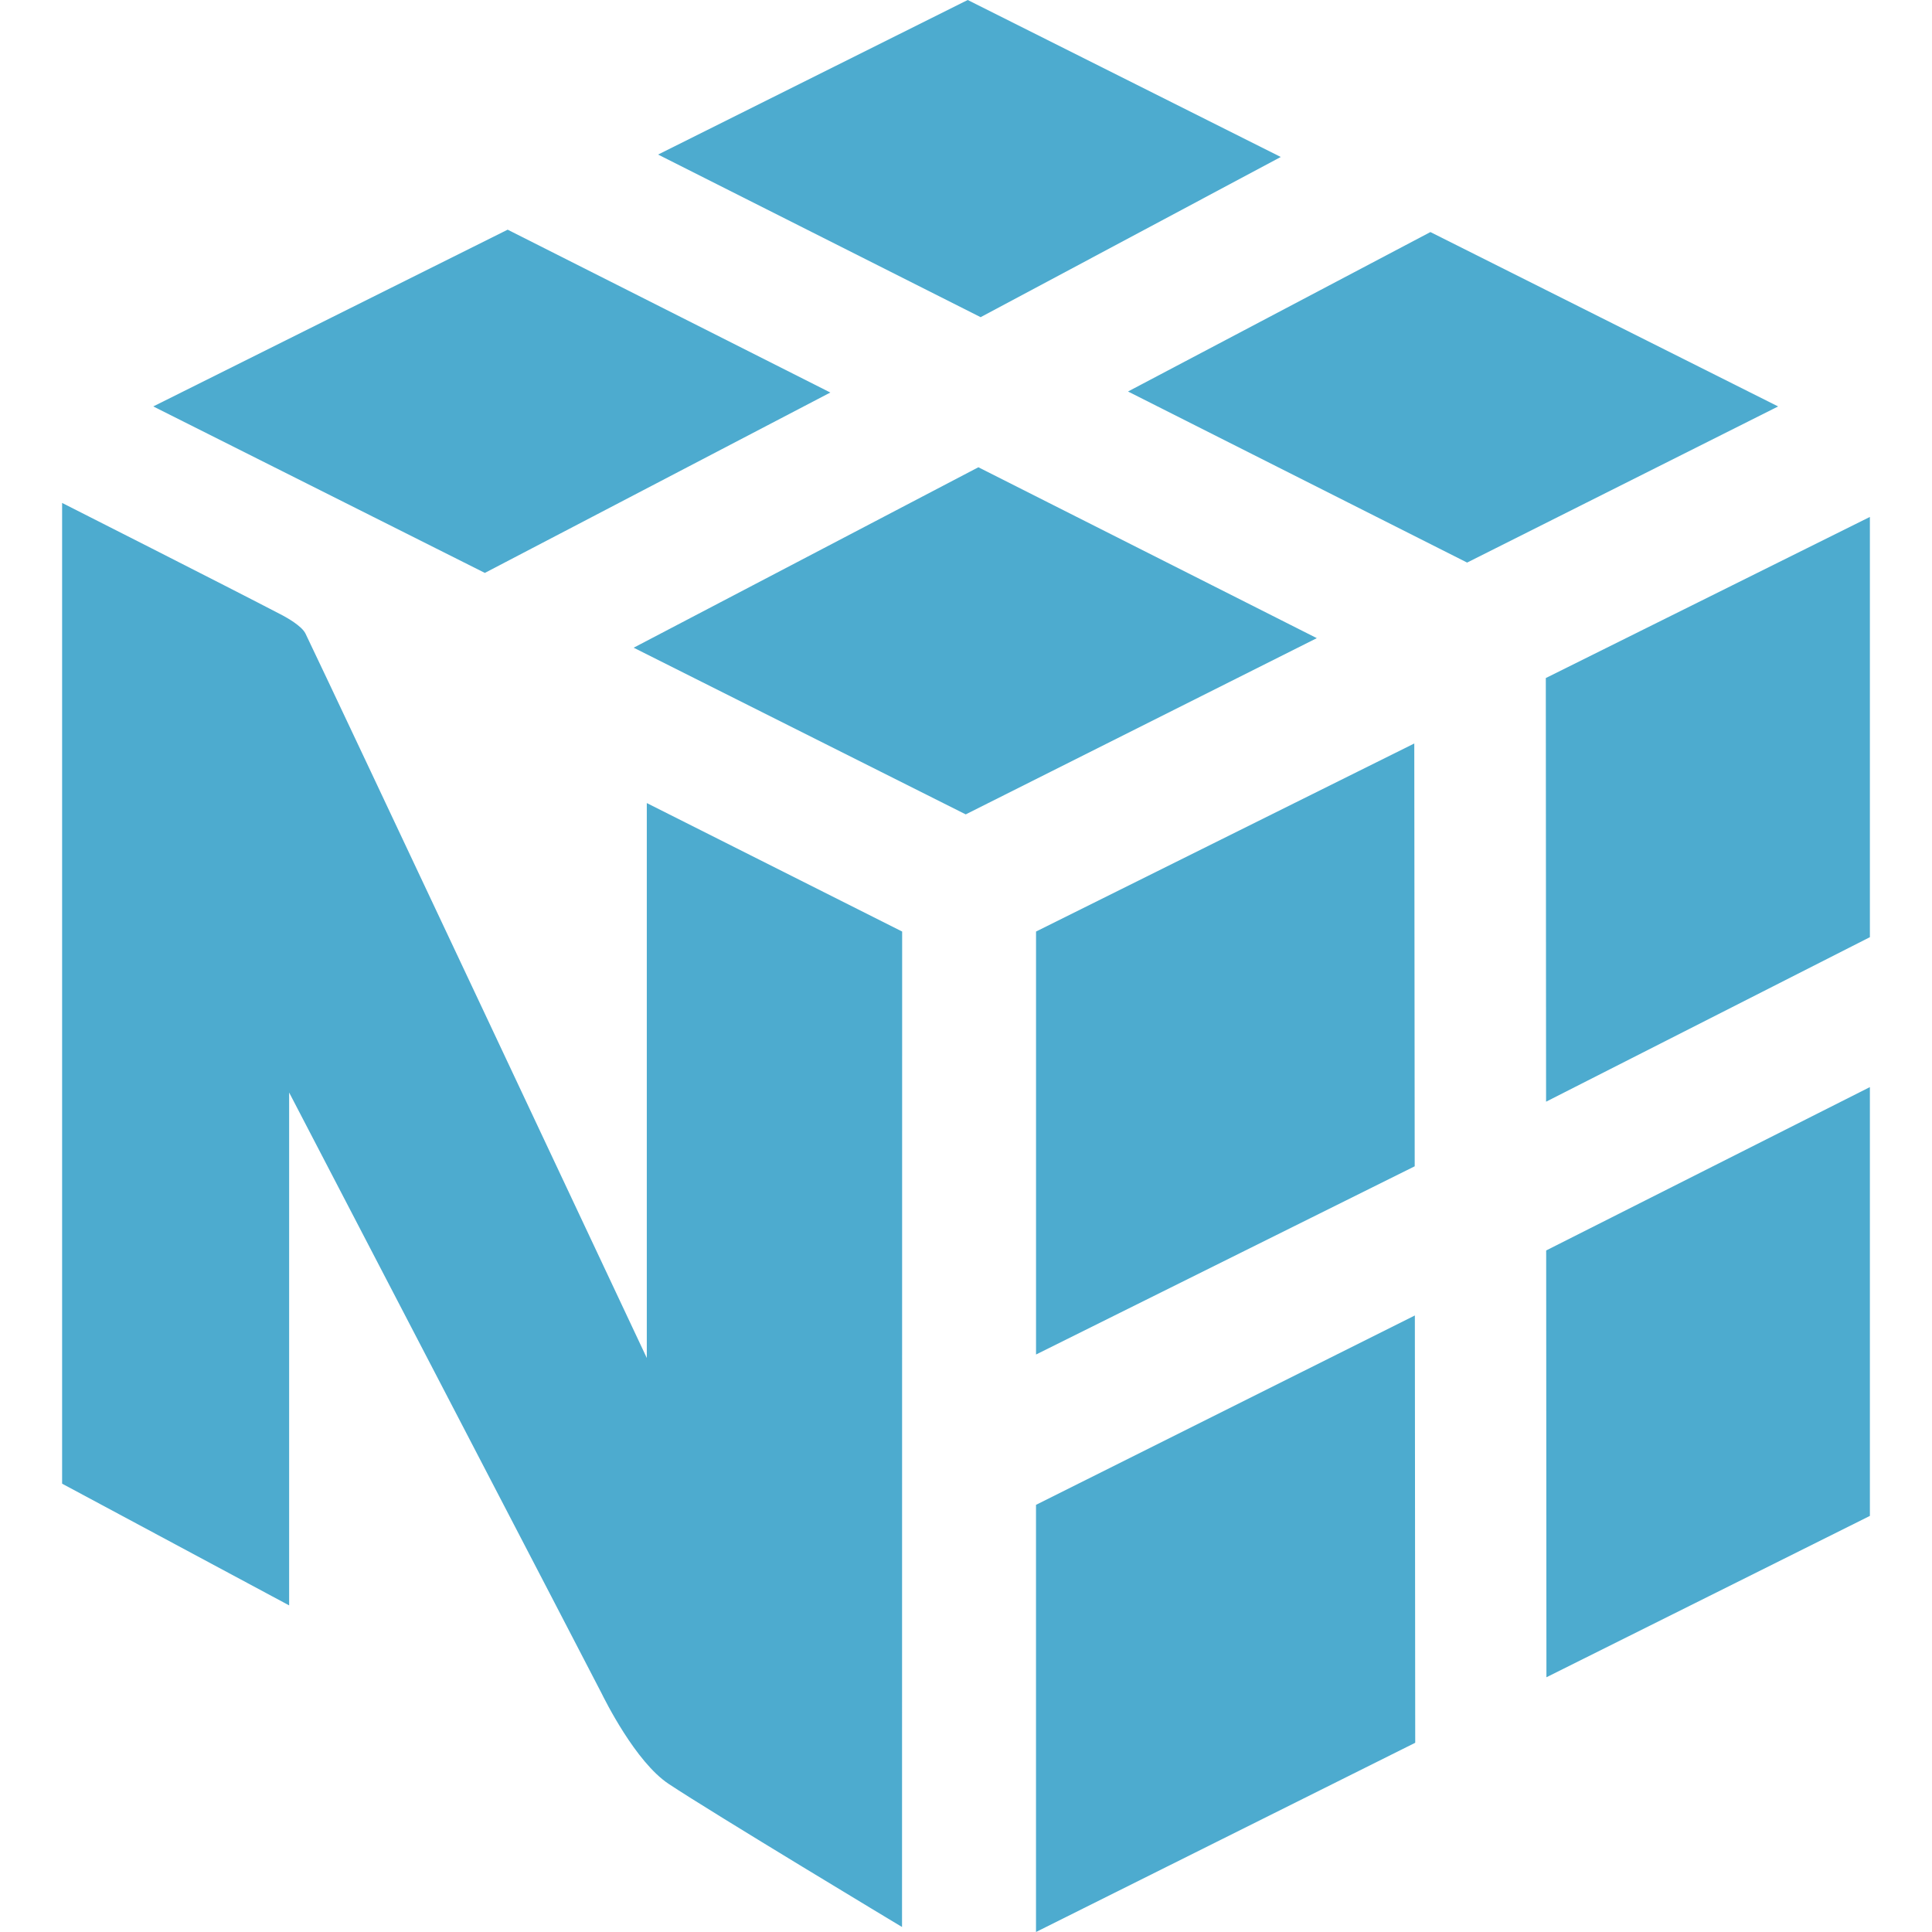
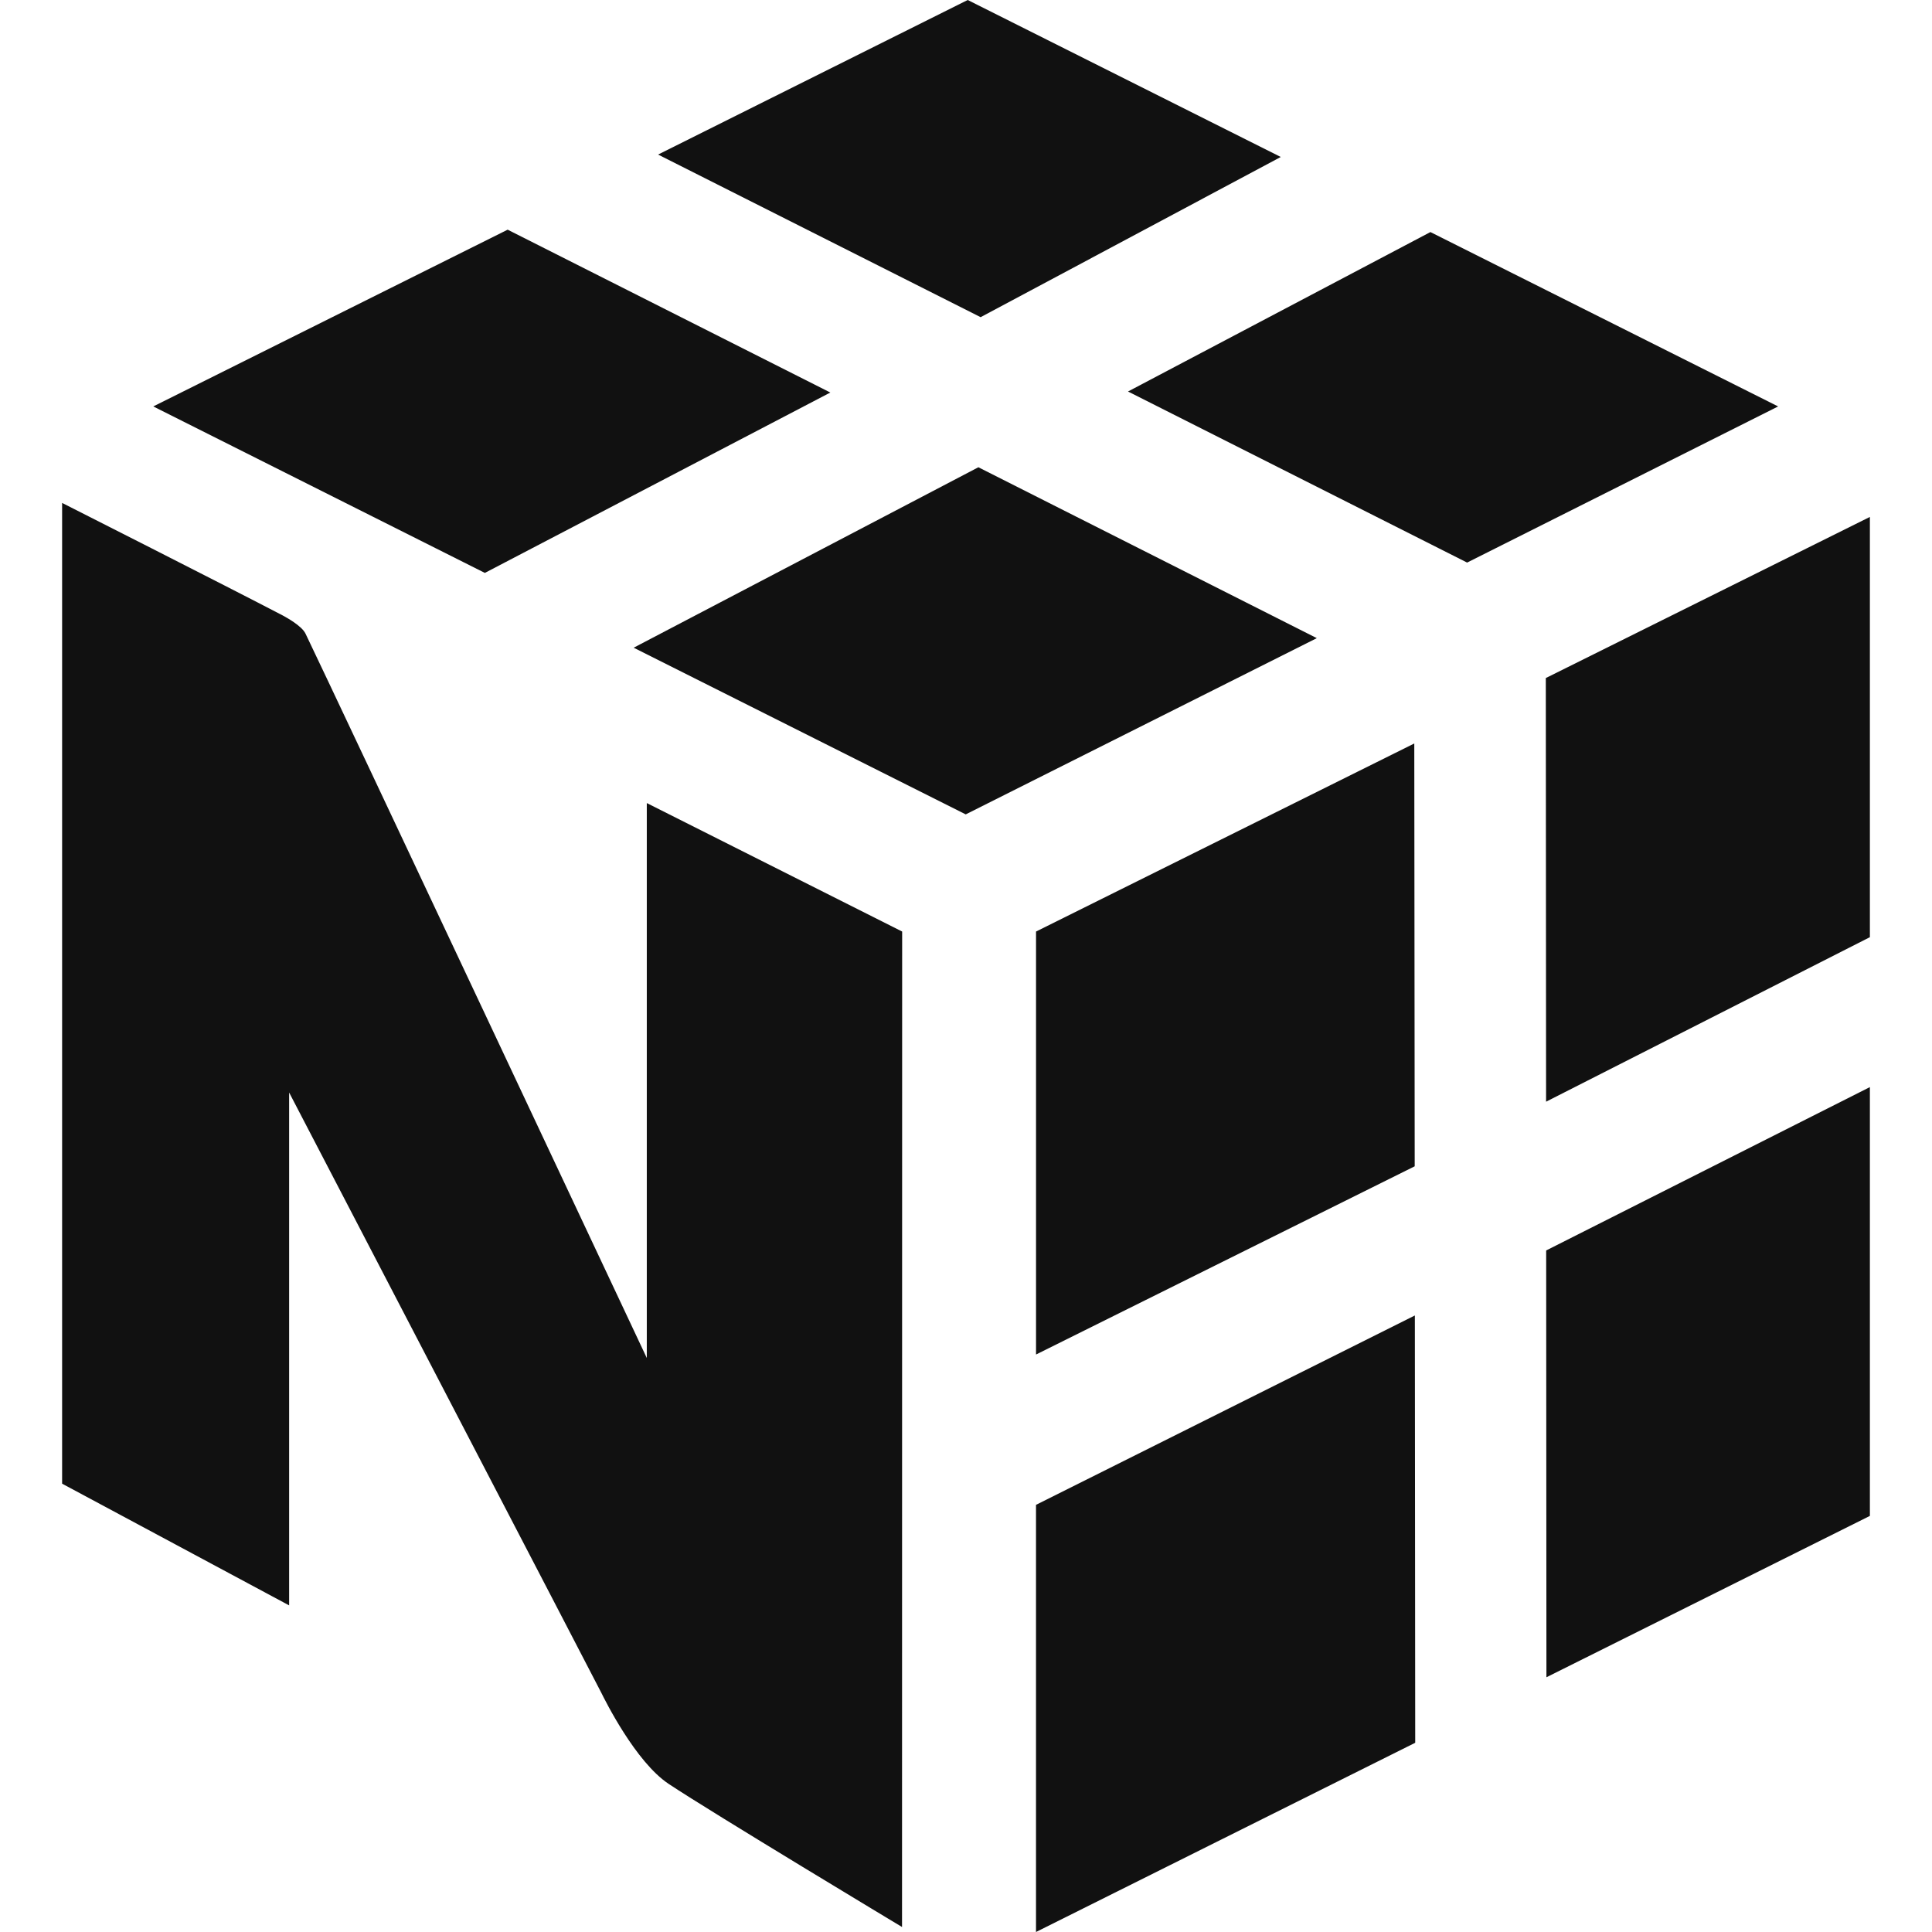
<svg xmlns="http://www.w3.org/2000/svg" viewBox="0 0 128 128">
-   <path fill="#4dabcf" d="M64.113 0 43.6 10.24l21.37 10.774L84.854 10.4 64.114 0zm-30.48 15.217-23.479 11.71 21.969 11.03 22.889-11.951-21.38-10.79zm61.135.158L74.734 25.938 97.2 37.272l20.606-10.344-23.037-11.553zM64.82 30.957 41.982 42.912l22 11.043 23.26-11.676L64.82 30.957zM4.115 33.32v64.977l15.041 8.064v-33.98s20.477 39.348 20.688 39.781c.213.43 2.257 4.569 4.459 6.027 2.92 1.94 15.459 9.48 15.459 9.48l.008-65.952-16.918-8.512v36.766s-20.7-44.034-22.612-47.993c-.246-.512-1.263-1.07-1.521-1.209-3.732-1.947-14.604-7.449-14.604-7.449zm119.77.928-21.471 10.674.018 28.068 21.453-10.9V34.248zm-30.186 15.01L68.64 61.717V89.74l25.088-12.47-.028-28.012zm30.186 22.765-21.447 10.823.017 28.277 21.43-10.69v-28.41zm-30.147 15.13L68.638 99.7V128l25.124-12.537-.024-28.31z" />
+   <path fill="#111" d="M64.113 0 43.6 10.24l21.37 10.774L84.854 10.4 64.114 0zm-30.48 15.217-23.479 11.71 21.969 11.03 22.889-11.951-21.38-10.79zm61.135.158L74.734 25.938 97.2 37.272l20.606-10.344-23.037-11.553zM64.82 30.957 41.982 42.912l22 11.043 23.26-11.676L64.82 30.957zM4.115 33.32v64.977l15.041 8.064v-33.98s20.477 39.348 20.688 39.781c.213.43 2.257 4.569 4.459 6.027 2.92 1.94 15.459 9.48 15.459 9.48l.008-65.952-16.918-8.512v36.766s-20.7-44.034-22.612-47.993c-.246-.512-1.263-1.07-1.521-1.209-3.732-1.947-14.604-7.449-14.604-7.449zm119.77.928-21.471 10.674.018 28.068 21.453-10.9V34.248zm-30.186 15.01L68.64 61.717V89.74l25.088-12.47-.028-28.012zm30.186 22.765-21.447 10.823.017 28.277 21.43-10.69v-28.41zm-30.147 15.13L68.638 99.7V128l25.124-12.537-.024-28.31z" />
</svg>
